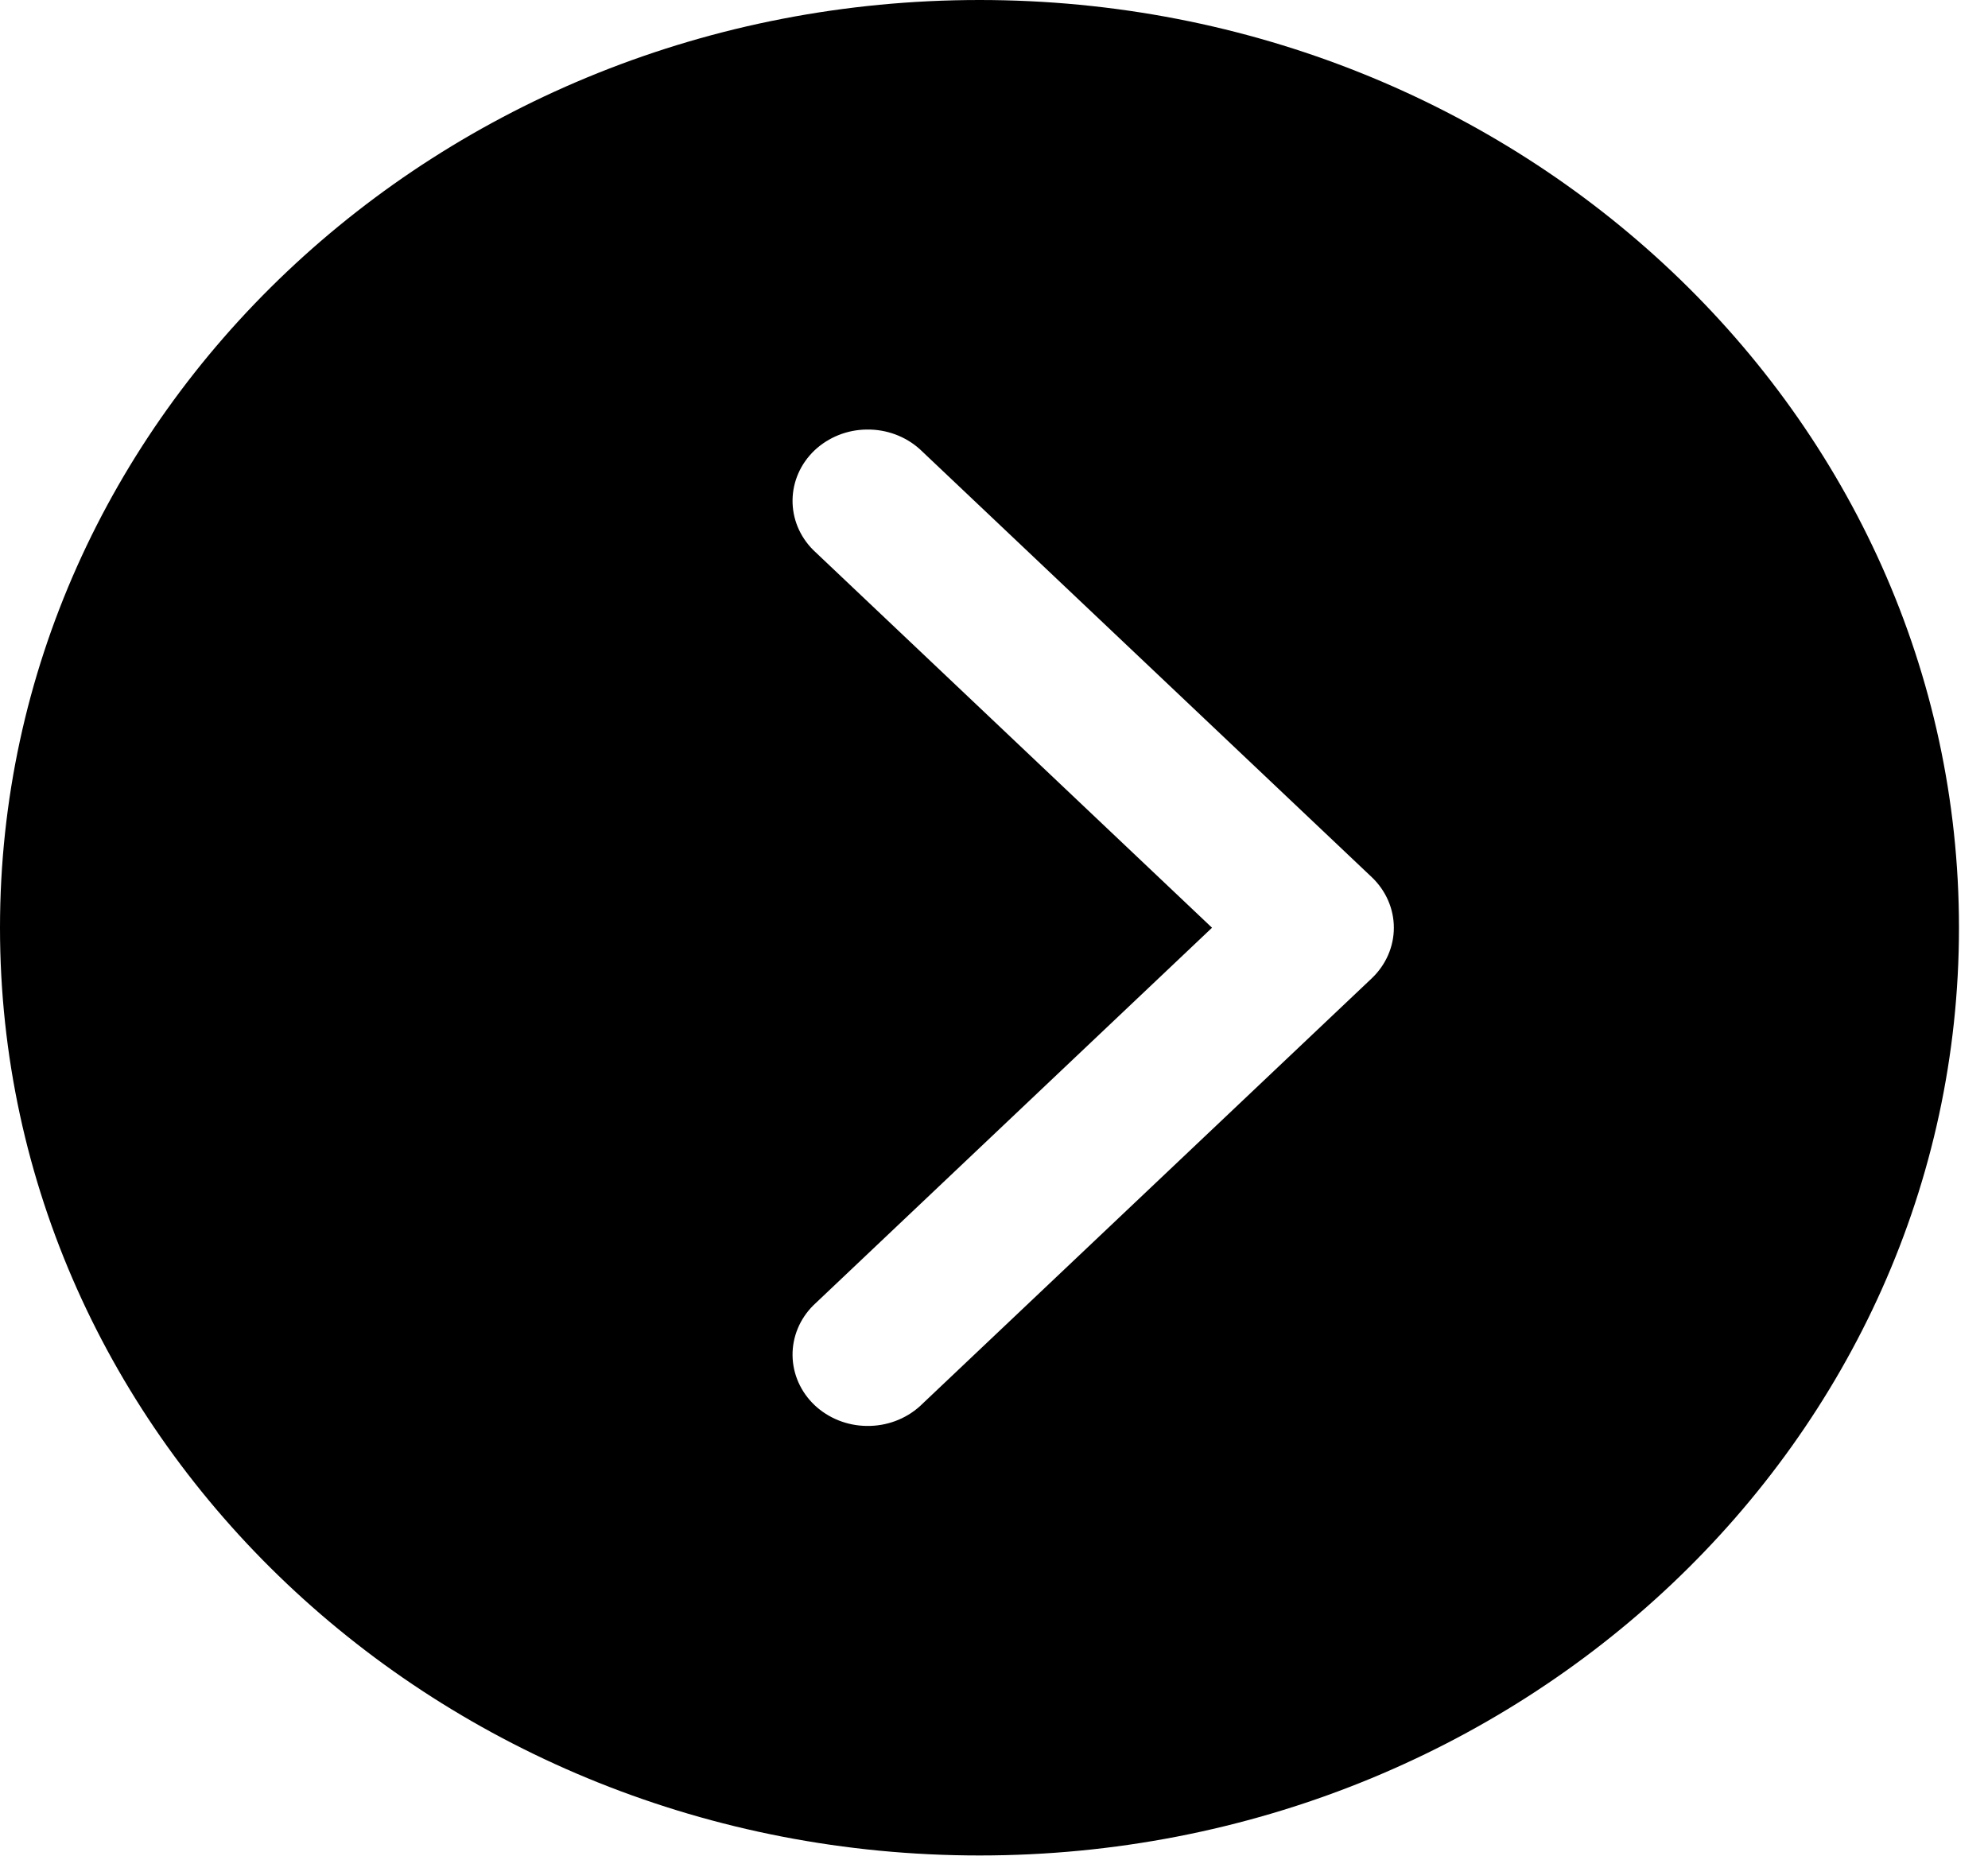
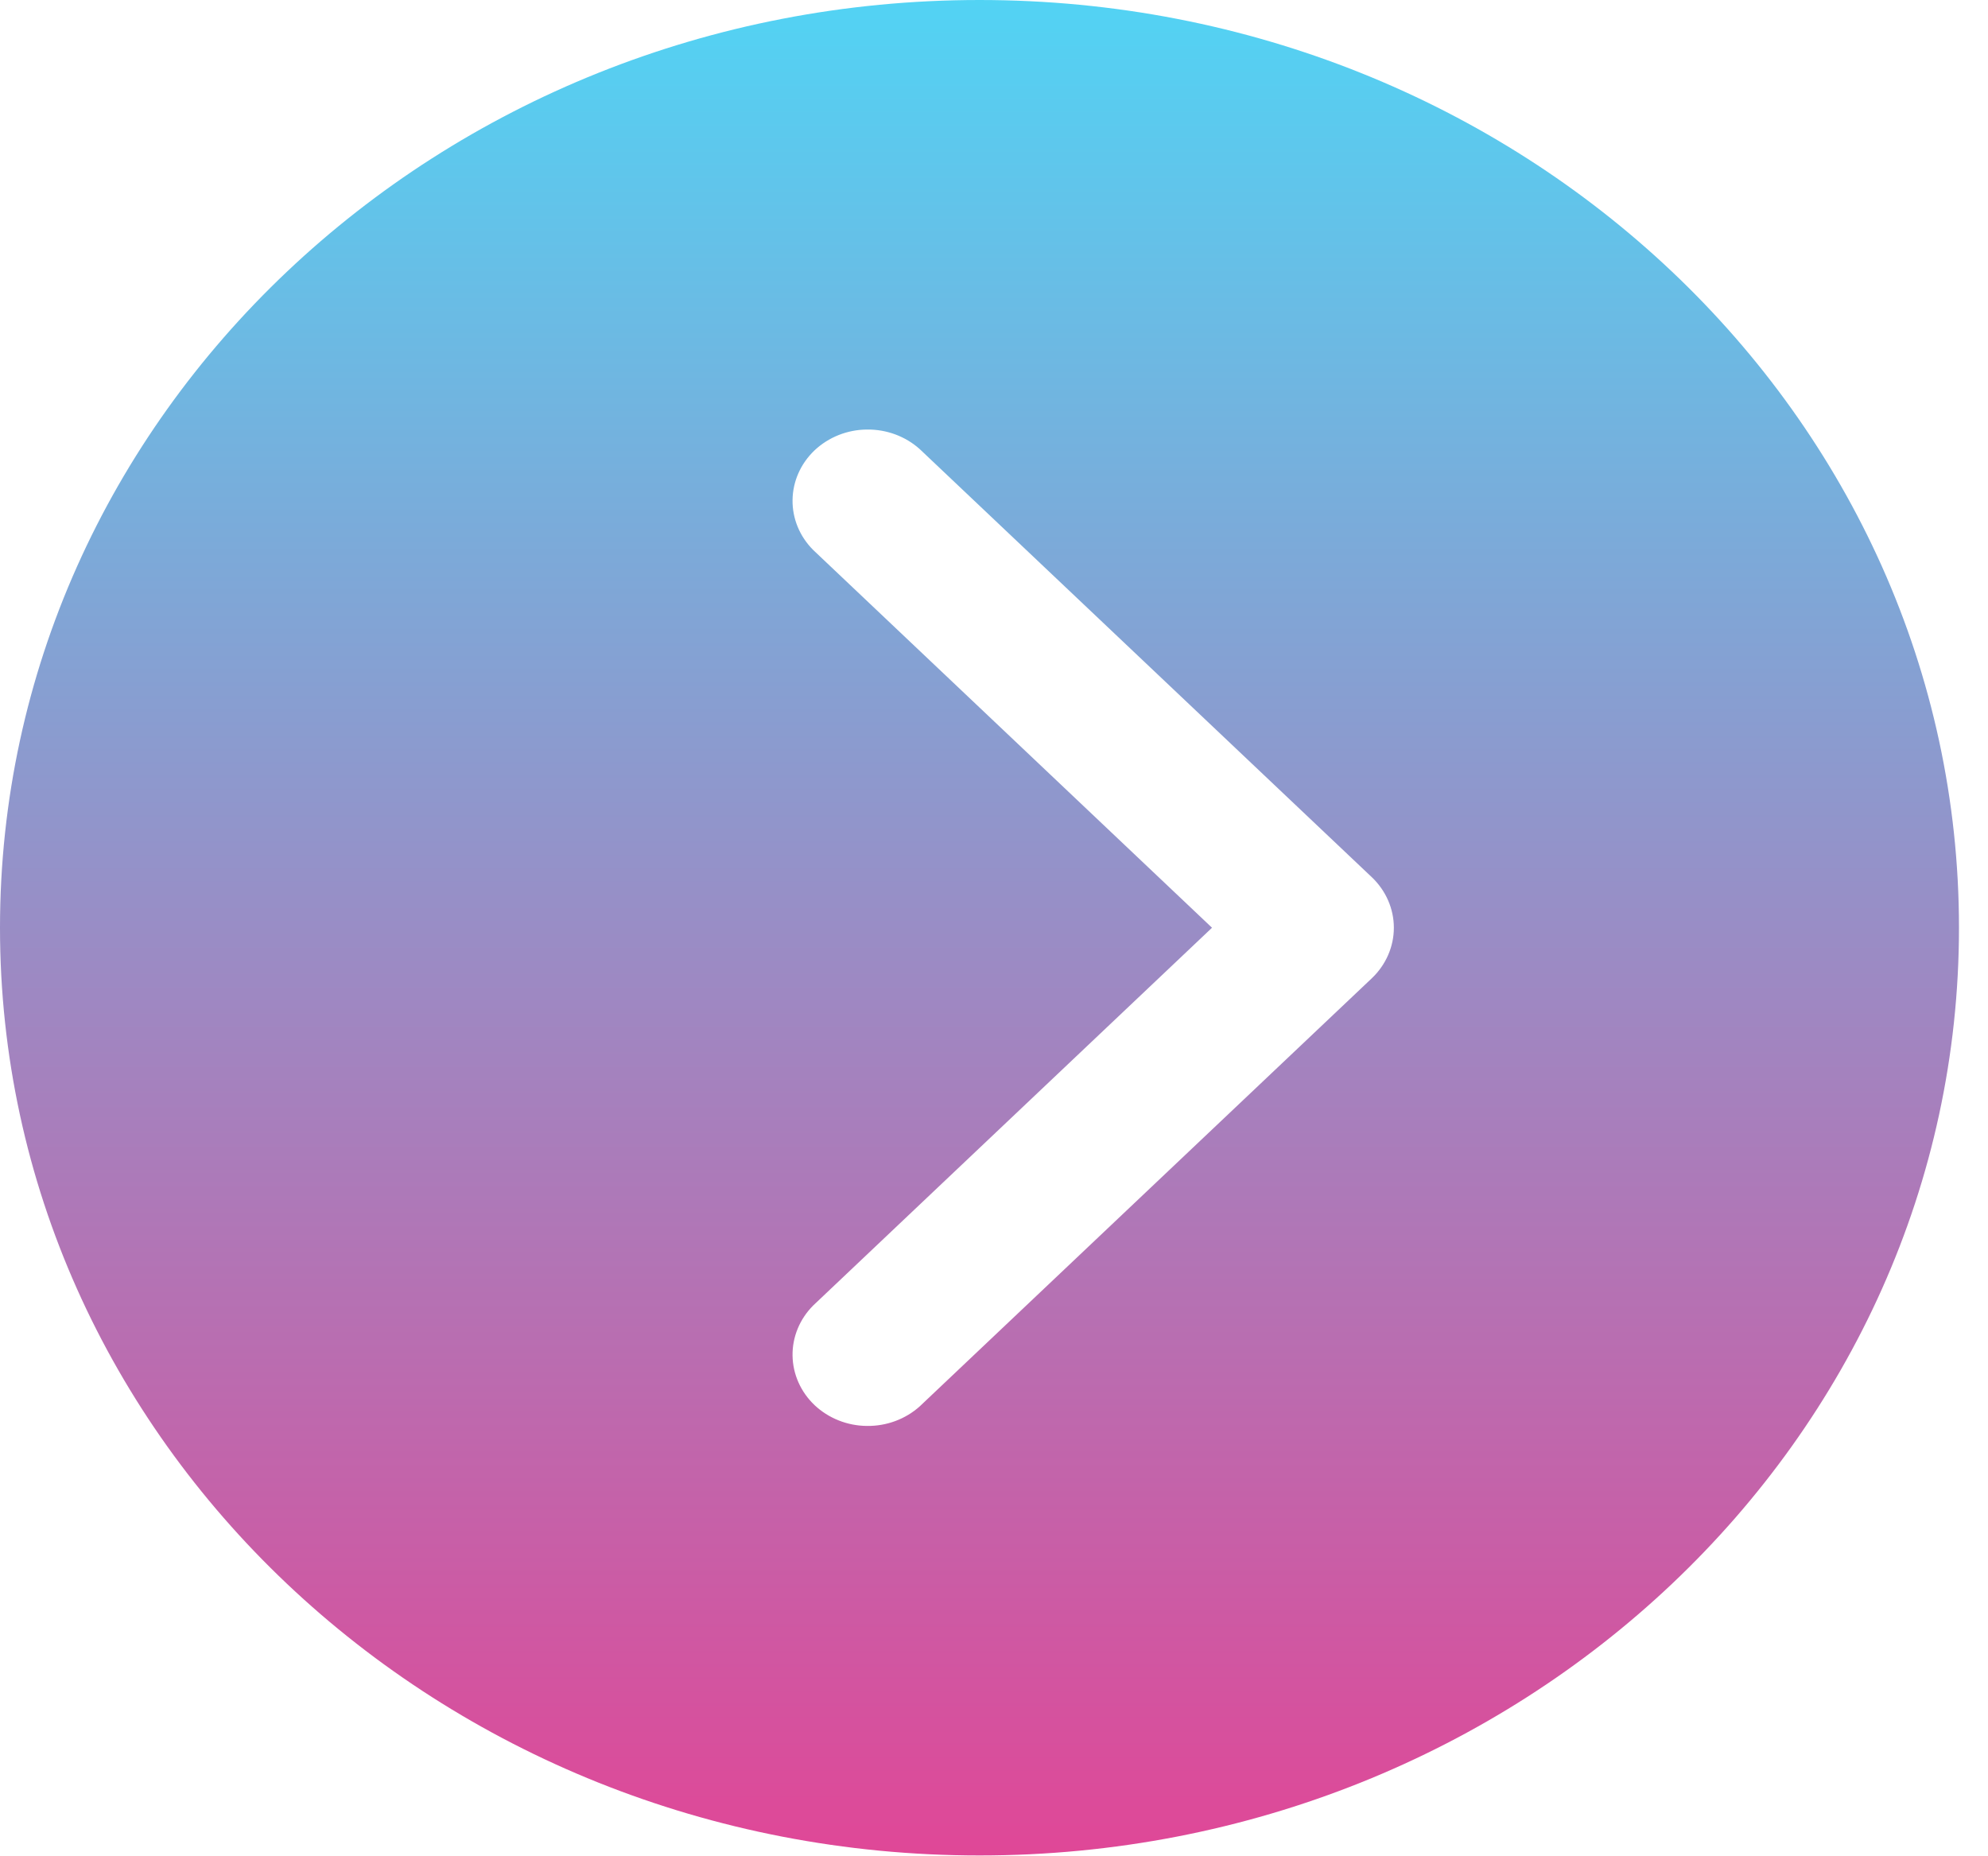
<svg xmlns="http://www.w3.org/2000/svg" width="15" height="14" viewBox="0 0 15 14" fill="none">
  <path d="M0 7C0 10.866 3.309 14 7.391 14C11.472 14 14.781 10.866 14.781 7C14.781 3.134 11.472 0 7.391 0C3.309 0 0 3.134 0 7ZM9.145 7L6.136 4.15C6.034 4.048 5.978 3.913 5.98 3.772C5.982 3.632 6.041 3.498 6.146 3.398C6.251 3.299 6.393 3.242 6.541 3.241C6.689 3.239 6.832 3.292 6.94 3.389L10.351 6.619C10.457 6.72 10.517 6.857 10.517 7C10.517 7.143 10.457 7.28 10.351 7.381L6.94 10.611C6.832 10.708 6.689 10.761 6.541 10.759C6.393 10.758 6.251 10.701 6.146 10.602C6.041 10.502 5.982 10.368 5.98 10.228C5.978 10.088 6.034 9.952 6.136 9.85L9.145 7Z" fill="url(#paint0_linear_810_8690)" />
  <defs>
    <linearGradient id="paint0_linear_810_8690" x1="7.391" y1="0" x2="7.391" y2="14" gradientUnits="userSpaceOnUse">
-       <stop stopColor="#52D3F4" />
-       <stop offset="1" stopColor="#E04797" />
+       <stop stop-color="#52D3F4" />
+       <stop offset="1" stop-color="#E04797" />
    </linearGradient>
  </defs>
</svg>
